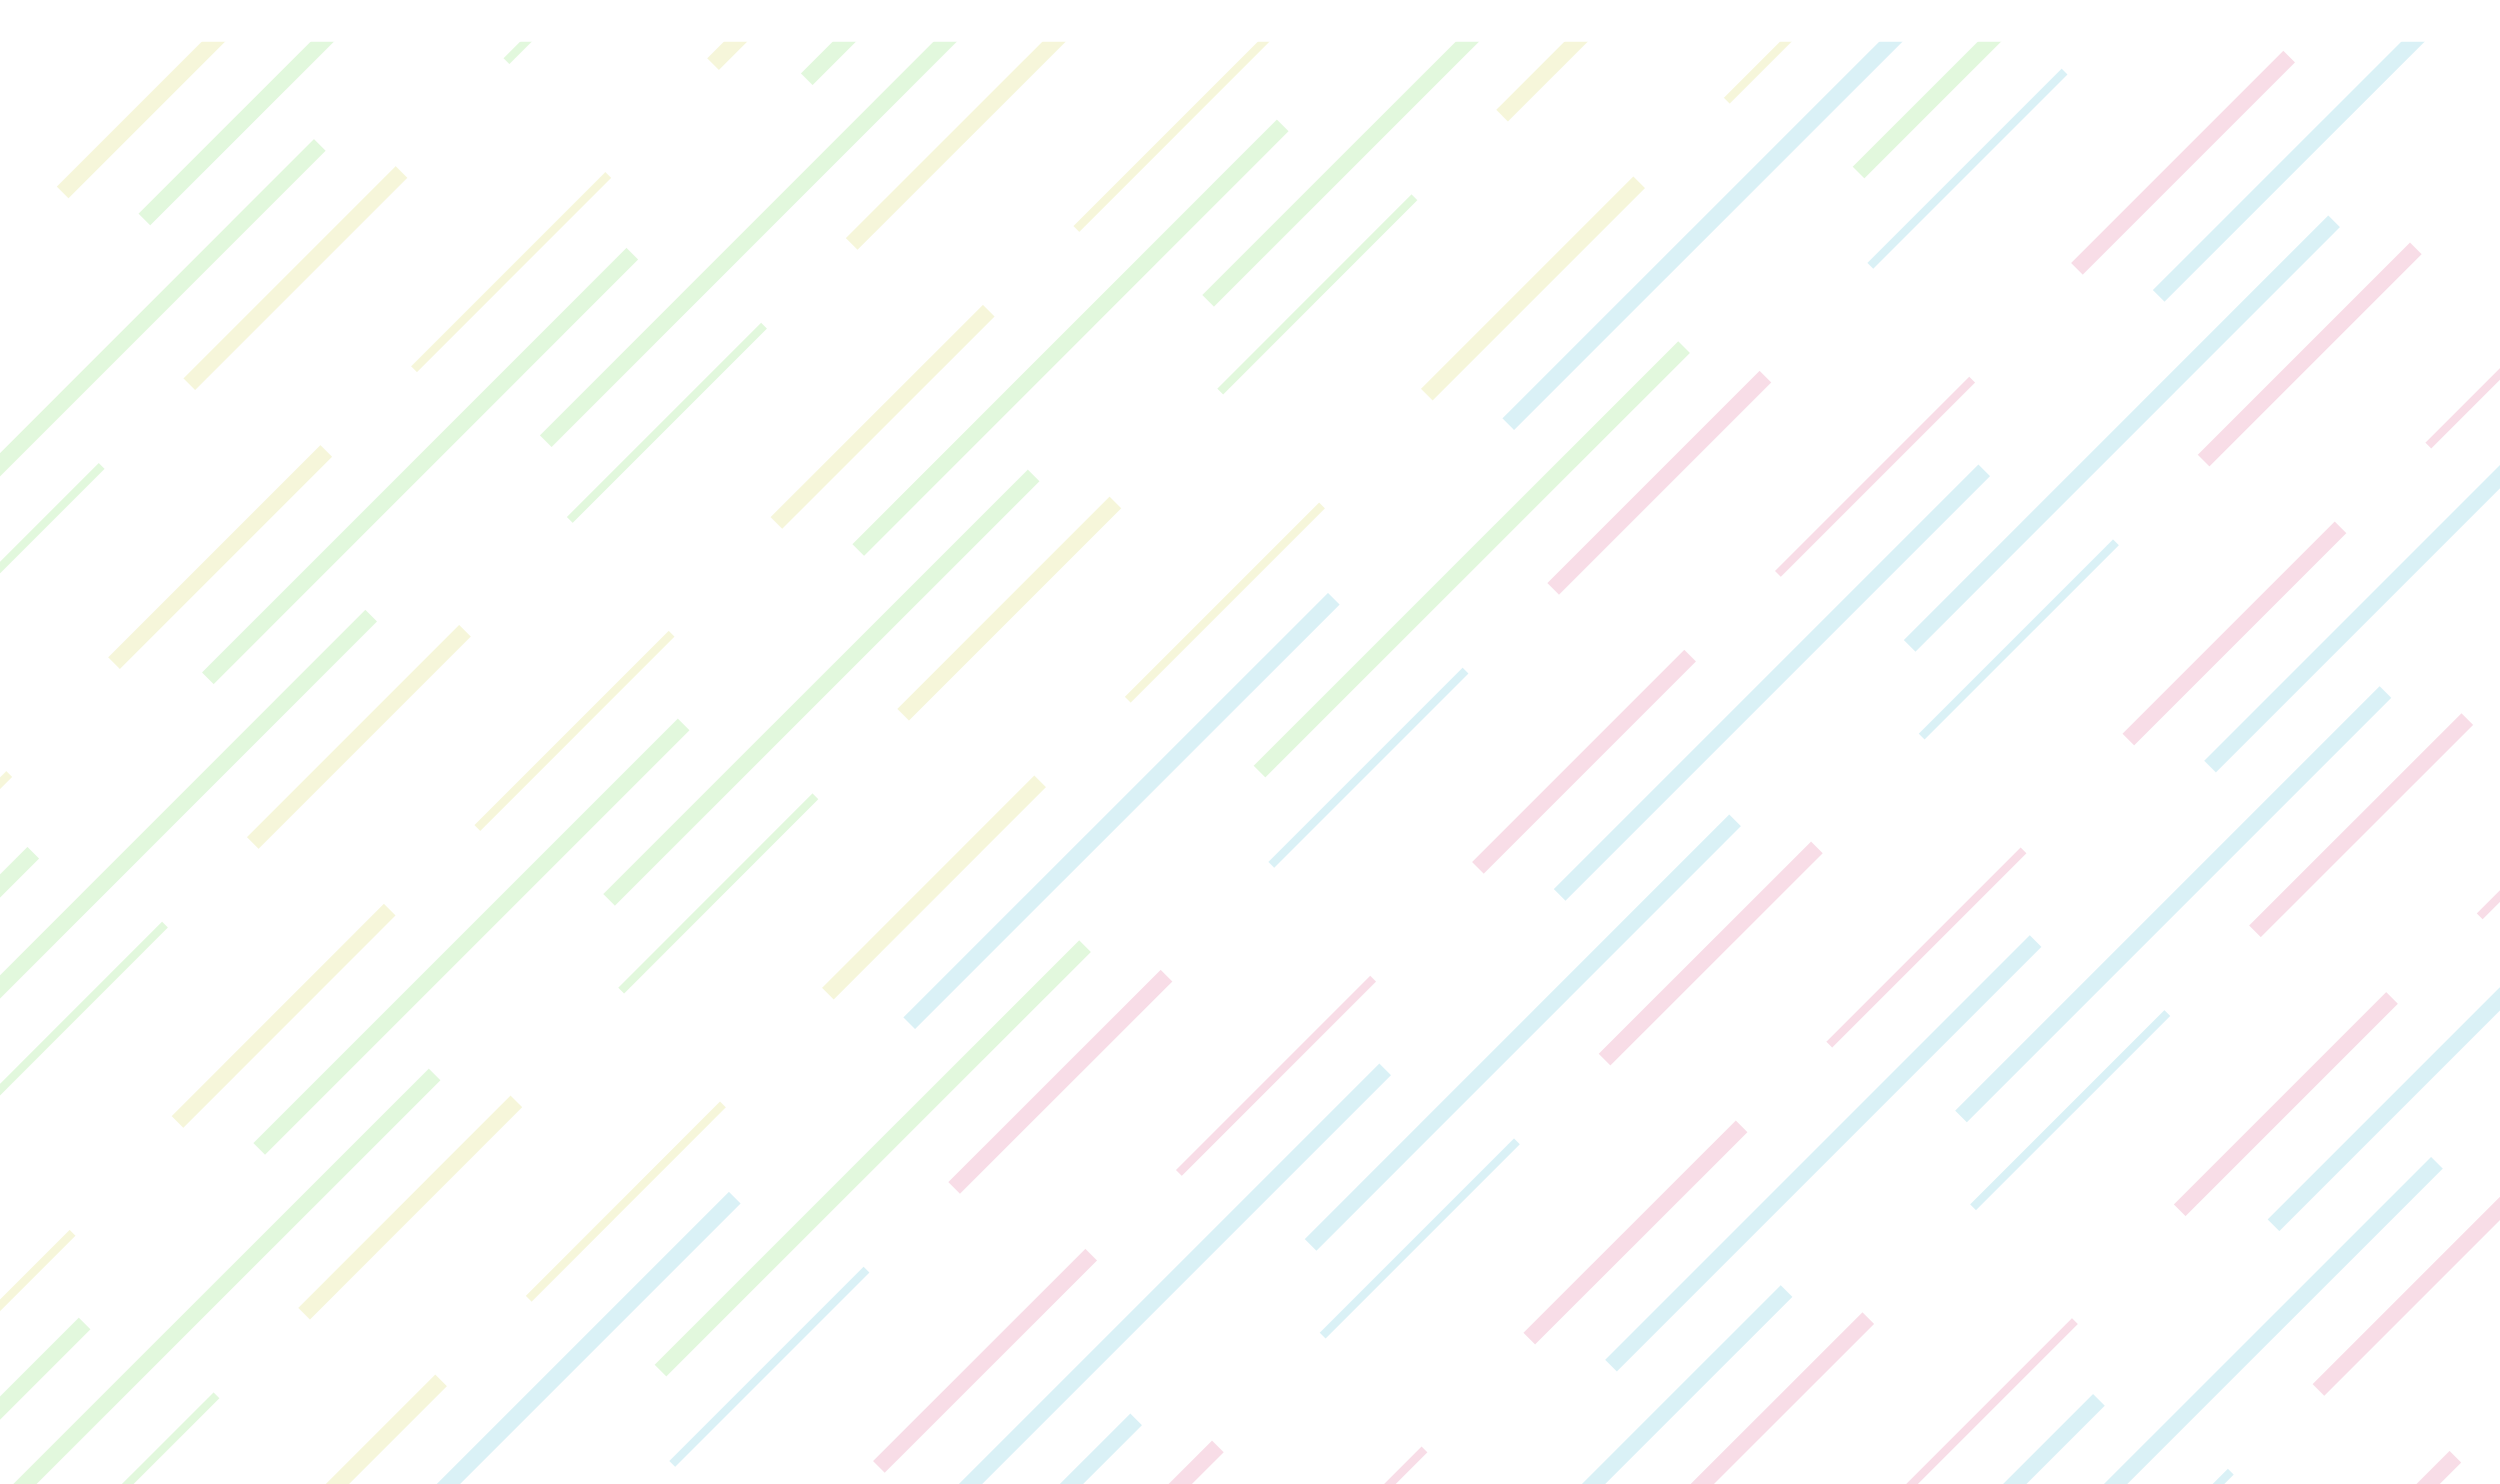
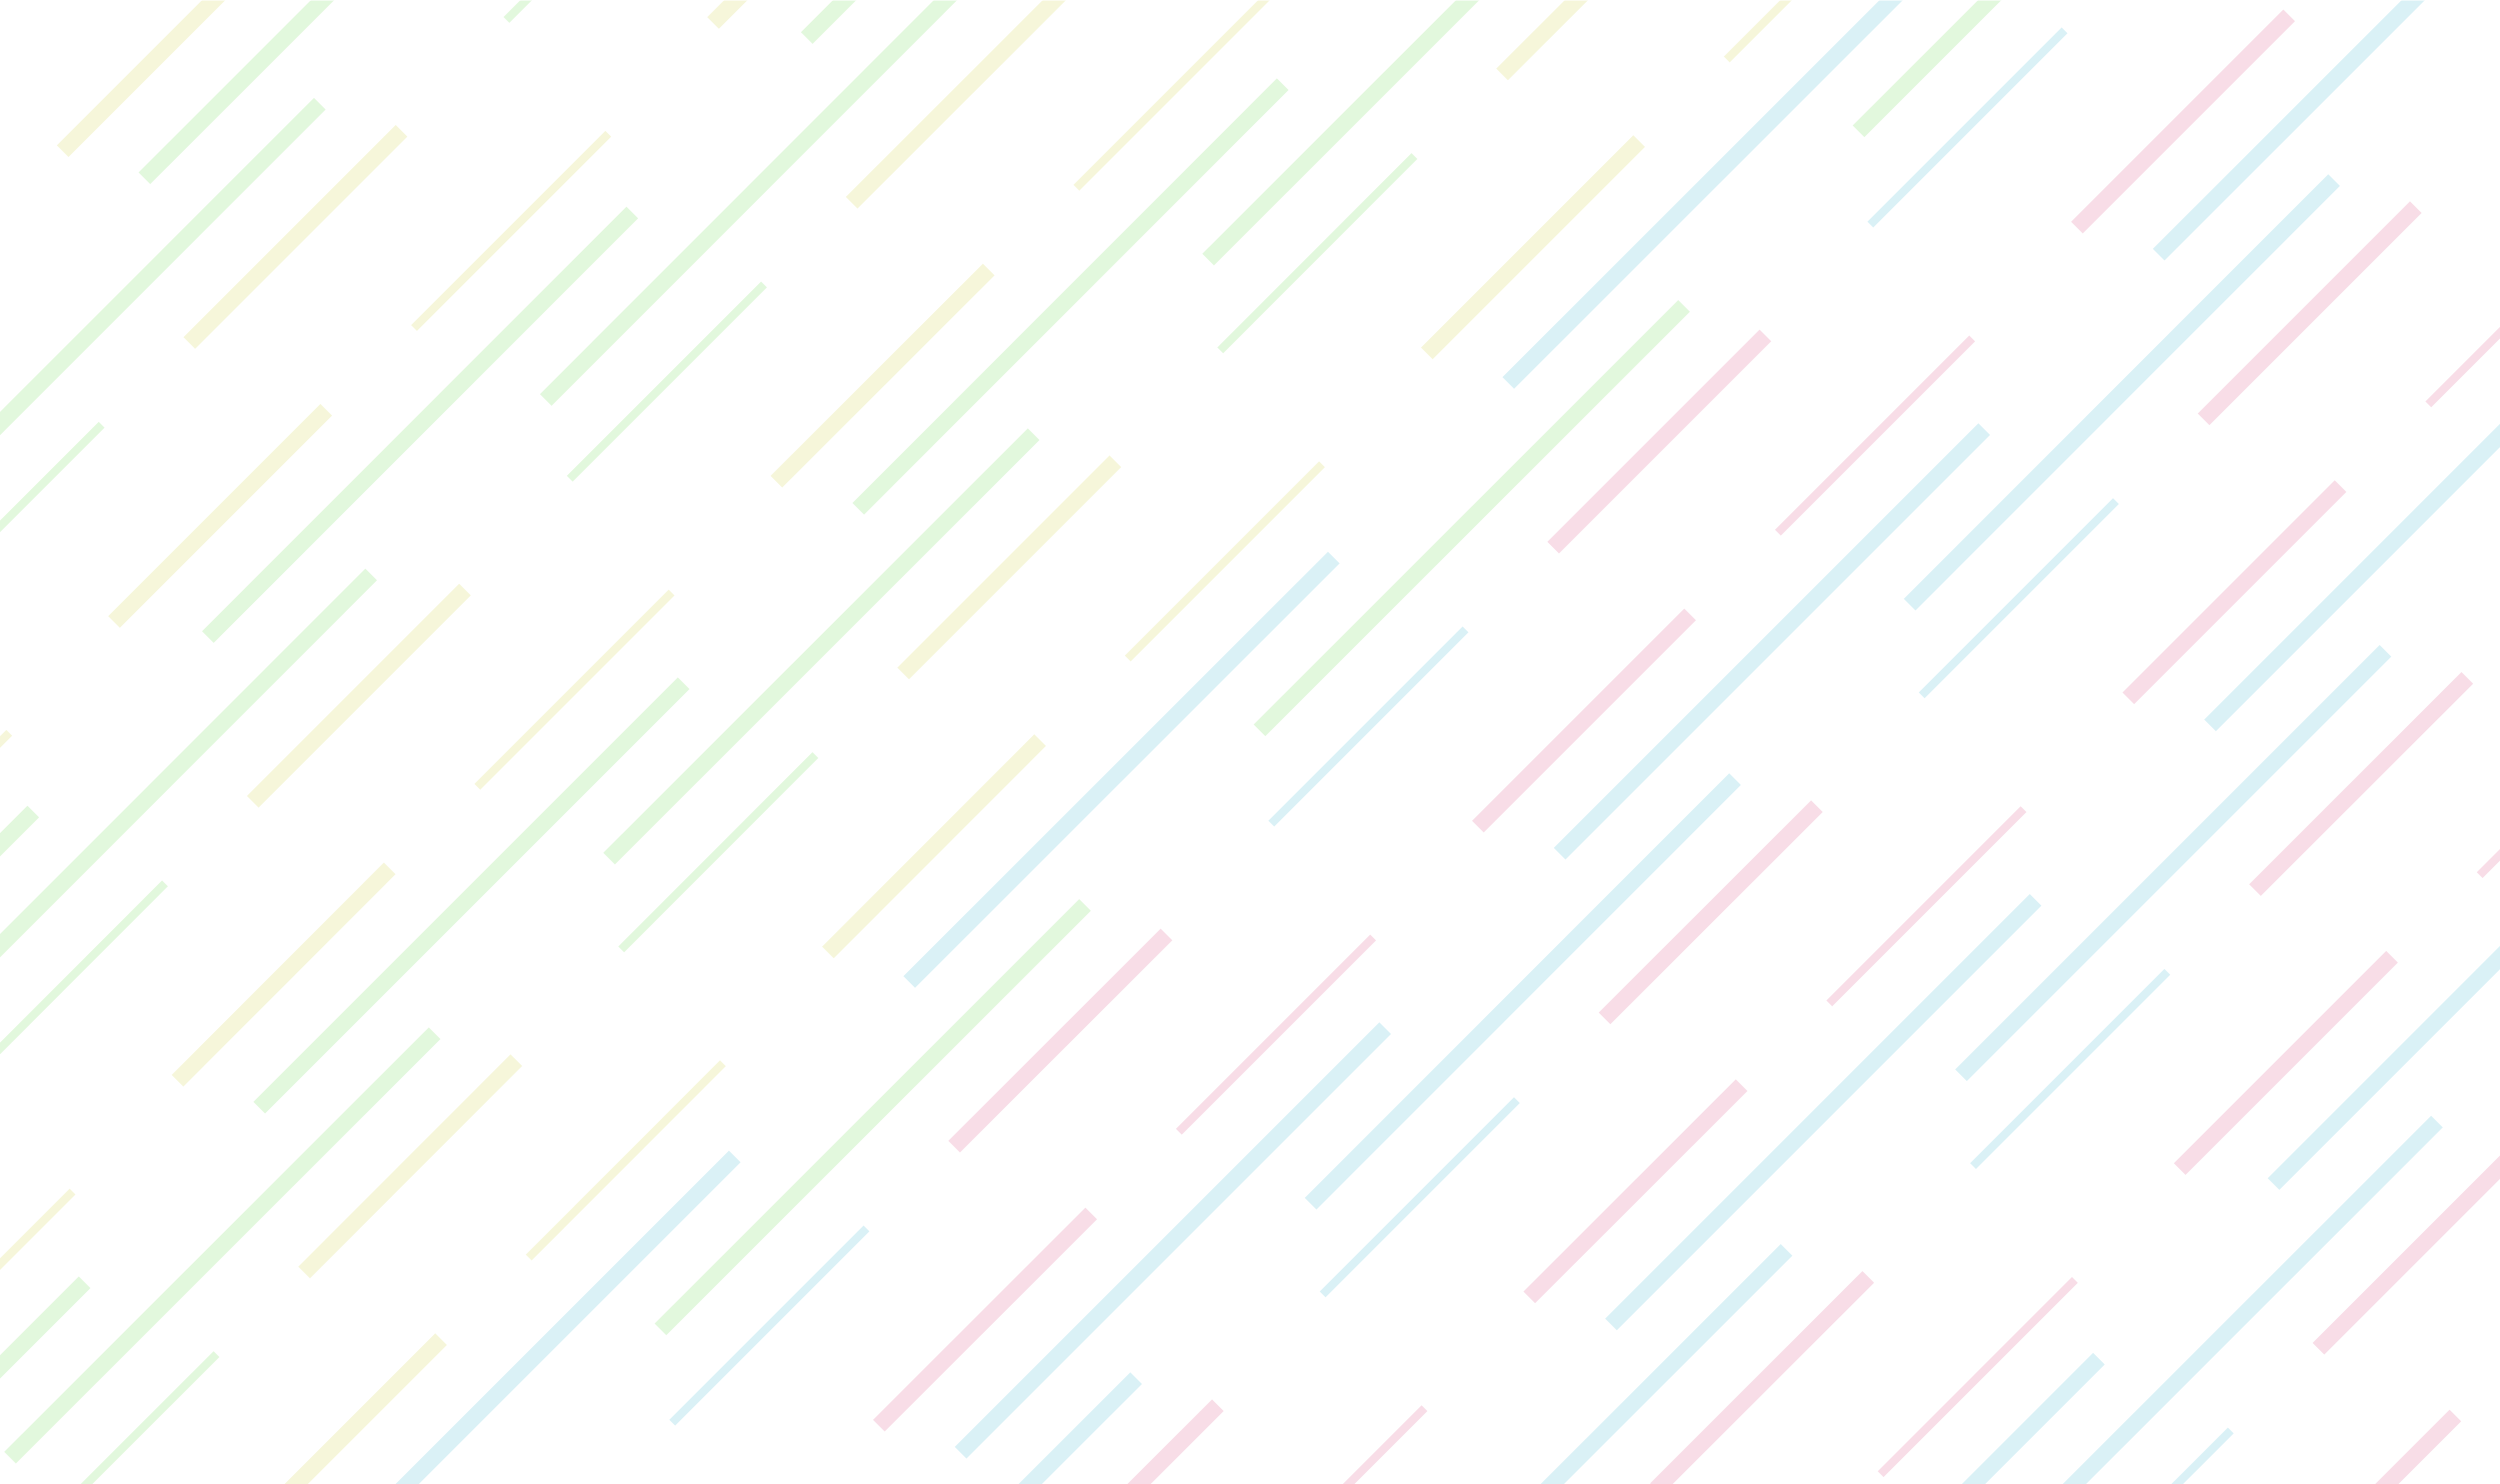
- <svg xmlns="http://www.w3.org/2000/svg" xmlns:xlink="http://www.w3.org/1999/xlink" version="1.1" id="home-anim" viewBox="0 -30 1820 1080" style="enable-background:new 0 0 1820 1080;" xml:space="preserve">
+ <svg xmlns="http://www.w3.org/2000/svg" xmlns:xlink="http://www.w3.org/1999/xlink" version="1.1" id="home-anim" viewBox="0 0 1820 1080" style="enable-background:new 0 0 1820 1080;" xml:space="preserve">
  <g id="home">
    <defs>
      <rect id="masque" y="0.4" width="1820" height="1080" />
      <style>
                        #home {
                            clip-path: url(#cache);
                        }
                        
                        #home-anim{
                            min-width: 100vw;
                            height: 100vh;
                            position: fixed;
                            top: 0;
                            left: 0;
                            z-index: -1;
                        }
                        
                        #yellow {
                            fill: none;
                            opacity: 0.15;
                            stroke: #c1c406;
                            stroke-width: 12;
                            stroke-miterlimit: 10;
                            animation: show 4s;
                            animation-fill-mode: forwards;
                            animation-iteration-count: infinite;
                            animation-timing-function: ease-in-out;
                        }
                        
                        
                        #green {
                            fill: none;
                            opacity: 0.15;
                            stroke: #3fce1b;
                            stroke-width: 12;
                            stroke-miterlimit: 10;
                            animation: show 4s;
                            animation-fill-mode: forwards;
                            animation-iteration-count: infinite;
                            animation-timing-function: ease-in-out;
                        }
                        
                        #red {
                            fill: none;
                            opacity: 0.15;
                            stroke: #CE1B5F;
                            stroke-width: 12;
                            stroke-miterlimit: 10;
                            animation: show 4s;
                            animation-fill-mode: forwards;
                            animation-iteration-count: infinite;
                            animation-timing-function: ease-in-out;
                        }
                        
                        #blue {
                            fill: none;
                            opacity: 0.15;
                            stroke: #06A1C4;
                            stroke-width: 12;
                            stroke-miterlimit: 10;
                            animation: show 4s;
                            animation-fill-mode: forwards;
                            animation-iteration-count: infinite;
                            animation-timing-function: ease-in-out;
                        }
                        
                        #light-blue {
                            fill: none;
                            opacity: 0.15;
                            stroke: #06A1C4;
                            stroke-width: 6;
                            stroke-miterlimit: 10;
                            stroke-dasharray: 200;
                            stroke-dashoffset: 800;
                            animation: draw 4s;
                            animation-fill-mode: forwards;
                            animation-iteration-count: infinite;
                            animation-timing-function: ease-in-out;
                        }
                        #light-green {
                            fill: none;
                            opacity: 0.15;
                            stroke: #3fce1b;
                            stroke-width: 6;
                            stroke-miterlimit: 10;
                            stroke-dasharray: 200;
                            stroke-dashoffset: 800;
                            animation: draw 4s;
                            animation-fill-mode: forwards;
                            animation-iteration-count: infinite;
                            animation-timing-function: ease-in-out;
                        }
                        #light-red {
                            fill: none;
                            opacity: 0.15;
                            stroke: #CE1B5F;
                            stroke-width: 6;
                            stroke-miterlimit: 10;
                            stroke-dasharray: 200;
                            stroke-dashoffset: 800;
                            animation: draw 4s;
                            animation-fill-mode: forwards;
                            animation-iteration-count: infinite;
                            animation-timing-function: ease-in-out;
                        }
                        #light-yellow {
                            fill: none;
                            opacity: 0.15;
                            stroke: #c1c406;
                            stroke-width: 6;
                            stroke-miterlimit: 10;
                            stroke-dasharray: 200;
                            stroke-dashoffset: 800;
                            animation: draw 4s;
                            animation-fill-mode: forwards;
                            animation-iteration-count: infinite;
                            animation-timing-function: ease-in-out;
                        }
                        
                        @keyframes draw {
                            to {
                                stroke-dashoffset: 0;
                            }
                        }
                        
                        @keyframes show {
                            0% {
                                opacity: 0.15;
                            }
                        
                            50% {
                                opacity: 0.2;
                            }
                        
                            100% {
                                opacity: 0.15;
                            }
                        }
                    </style>
    </defs>
    <clipPath id="cache">
      <use xlink:href="#masque" style="overflow:visible;" />
    </clipPath>
    <g id="light-blue">
      <line x1="630.8" y1="894.3" x2="476.3" y2="1048.8" />
      <line x1="1066.9" y1="458.2" x2="912.4" y2="612.7" />
      <line x1="1503" y1="22.1" x2="1348.5" y2="176.6" />
      <line x1="1104.3" y1="800.9" x2="949.8" y2="955.4" />
      <line x1="1540.4" y1="364.8" x2="1385.9" y2="519.3" />
      <line x1="1976.5" y1="-71.3" x2="1822" y2="83.2" />
      <line x1="1577.8" y1="707.5" x2="1423.3" y2="862" />
      <line x1="1624" y1="1041.4" x2="1469.4" y2="1195.9" />
    </g>
    <g id="light-red">
      <line x1="858.2" y1="823.9" x2="1012.7" y2="669.4" />
      <line x1="1294.3" y1="387.8" x2="1448.8" y2="233.3" />
      <line x1="895.6" y1="1166.6" x2="1050.1" y2="1012.1" />
      <line x1="1331.7" y1="730.5" x2="1486.2" y2="576" />
      <line x1="1767.8" y1="294.4" x2="1922.3" y2="139.9" />
      <line x1="1369.1" y1="1073.2" x2="1523.6" y2="918.7" />
      <line x1="1805.2" y1="637.1" x2="1959.7" y2="482.6" />
    </g>
    <g id="light-green">
      <line x1="74" y1="309.2" x2="-80.5" y2="463.7" />
      <line x1="510.1" y1="-126.9" x2="355.6" y2="27.6" />
      <line x1="120.1" y1="643.1" x2="-34.4" y2="797.7" />
      <line x1="556.2" y1="207.1" x2="401.7" y2="361.6" />
      <line x1="157.6" y1="985.8" x2="3" y2="1140.3" />
      <line x1="593.6" y1="549.7" x2="439.1" y2="704.3" />
      <line x1="1029.7" y1="113.6" x2="875.2" y2="268.2" />
    </g>
    <g id="light-yellow">
      <line x1="-134.7" y1="674.9" x2="19.8" y2="520.4" />
      <line x1="301.4" y1="238.8" x2="455.9" y2="84.3" />
      <line x1="-88.6" y1="1008.9" x2="65.9" y2="854.4" />
      <line x1="347.5" y1="572.8" x2="502" y2="418.3" />
      <line x1="783.6" y1="136.7" x2="938.1" y2="-17.8" />
      <line x1="384.9" y1="915.5" x2="539.4" y2="760.9" />
      <line x1="821" y1="479.4" x2="975.5" y2="324.9" />
      <line x1="1257.1" y1="43.3" x2="1411.6" y2="-111.2" />
    </g>
    <g id="red">
      <line x1="794.4" y1="883.4" x2="639.8" y2="1037.9" />
      <line x1="694.6" y1="834.8" x2="849.2" y2="680.3" />
      <line x1="1230.4" y1="447.3" x2="1075.9" y2="601.8" />
      <line x1="1130.7" y1="398.7" x2="1285.2" y2="244.2" />
      <line x1="1666.5" y1="11.2" x2="1512" y2="165.7" />
      <line x1="732" y1="1177.5" x2="886.6" y2="1023" />
      <line x1="1267.9" y1="790" x2="1113.3" y2="944.5" />
      <line x1="1168.1" y1="741.4" x2="1322.7" y2="586.9" />
      <line x1="1703.9" y1="353.9" x2="1549.4" y2="508.4" />
      <line x1="1604.2" y1="305.3" x2="1758.7" y2="150.8" />
      <line x1="1205.5" y1="1084.1" x2="1360.1" y2="929.6" />
      <line x1="1741.4" y1="696.5" x2="1586.8" y2="851.1" />
      <line x1="1641.6" y1="648" x2="1796.2" y2="493.5" />
      <line x1="1787.5" y1="1030.5" x2="1633" y2="1185" />
      <line x1="1687.8" y1="981.9" x2="1842.3" y2="827.4" />
    </g>
    <g id="yellow">
      <line x1="200.1" y1="-44.4" x2="45.6" y2="110.1" />
      <line x1="237.5" y1="298.3" x2="83" y2="452.8" />
      <line x1="137.8" y1="249.7" x2="292.3" y2="95.2" />
      <line x1="673.6" y1="-137.8" x2="519.1" y2="16.7" />
      <line x1="283.7" y1="632.2" x2="129.2" y2="786.8" />
      <line x1="184" y1="583.7" x2="338.5" y2="429.2" />
      <line x1="719.8" y1="196.2" x2="565.2" y2="350.7" />
      <line x1="620" y1="147.6" x2="774.6" y2="-6.9" />
      <line x1="321.1" y1="974.9" x2="166.6" y2="1129.4" />
      <line x1="221.4" y1="926.4" x2="375.9" y2="771.8" />
      <line x1="757.2" y1="538.8" x2="602.7" y2="693.4" />
      <line x1="657.5" y1="490.3" x2="812" y2="335.8" />
      <line x1="1193.3" y1="102.7" x2="1038.7" y2="257.3" />
      <line x1="1093.5" y1="54.2" x2="1248.1" y2="-100.3" />
    </g>
    <g id="blue">
      <line x1="225.8" y1="1151" x2="534.9" y2="841.9" />
      <line x1="827.1" y1="1003.3" x2="518" y2="1312.3" />
      <line x1="661.9" y1="714.9" x2="971" y2="405.9" />
      <line x1="1263.1" y1="567.2" x2="954.1" y2="876.3" />
      <line x1="1098" y1="278.8" x2="1407.1" y2="-30.2" />
      <line x1="1699.2" y1="131.1" x2="1390.2" y2="440.2" />
      <line x1="699.3" y1="1057.6" x2="1008.4" y2="748.5" />
      <line x1="1300.6" y1="909.9" x2="991.5" y2="1218.9" />
      <line x1="1135.4" y1="621.5" x2="1444.5" y2="312.4" />
      <line x1="1736.6" y1="473.8" x2="1427.6" y2="782.8" />
      <line x1="1571.5" y1="185.4" x2="1880.6" y2="-123.6" />
      <line x1="1172.8" y1="964.2" x2="1481.9" y2="655.1" />
      <line x1="1774.1" y1="816.5" x2="1465" y2="1125.5" />
      <line x1="1608.9" y1="528.1" x2="1918" y2="219" />
      <line x1="1219" y1="1298.1" x2="1528" y2="989.1" />
      <line x1="1655.1" y1="862" x2="1964.1" y2="553" />
    </g>
    <g id="green">
      <line x1="232.8" y1="75.5" x2="-76.2" y2="384.6" />
      <line x1="270.2" y1="418.2" x2="-38.8" y2="727.3" />
      <line x1="105.1" y1="129.8" x2="414.2" y2="-179.2" />
      <line x1="706.3" y1="-17.9" x2="397.3" y2="291.2" />
      <line x1="-284.8" y1="899.9" x2="24.2" y2="590.8" />
      <line x1="316.4" y1="752.2" x2="7.3" y2="1061.2" />
      <line x1="151.3" y1="463.8" x2="460.3" y2="154.7" />
      <line x1="752.5" y1="316.1" x2="443.4" y2="625.1" />
      <line x1="587.3" y1="27.7" x2="896.4" y2="-281.4" />
      <line x1="1188.6" y1="-120" x2="879.5" y2="189" />
      <line x1="-247.4" y1="1242.5" x2="61.6" y2="933.5" />
      <line x1="188.7" y1="806.4" x2="497.7" y2="497.4" />
      <line x1="789.9" y1="658.8" x2="480.8" y2="967.8" />
      <line x1="624.8" y1="370.4" x2="933.8" y2="61.3" />
      <line x1="1226" y1="222.7" x2="916.9" y2="531.7" />
      <line x1="1662.1" y1="-213.4" x2="1353" y2="95.6" />
    </g>
  </g>
</svg>
